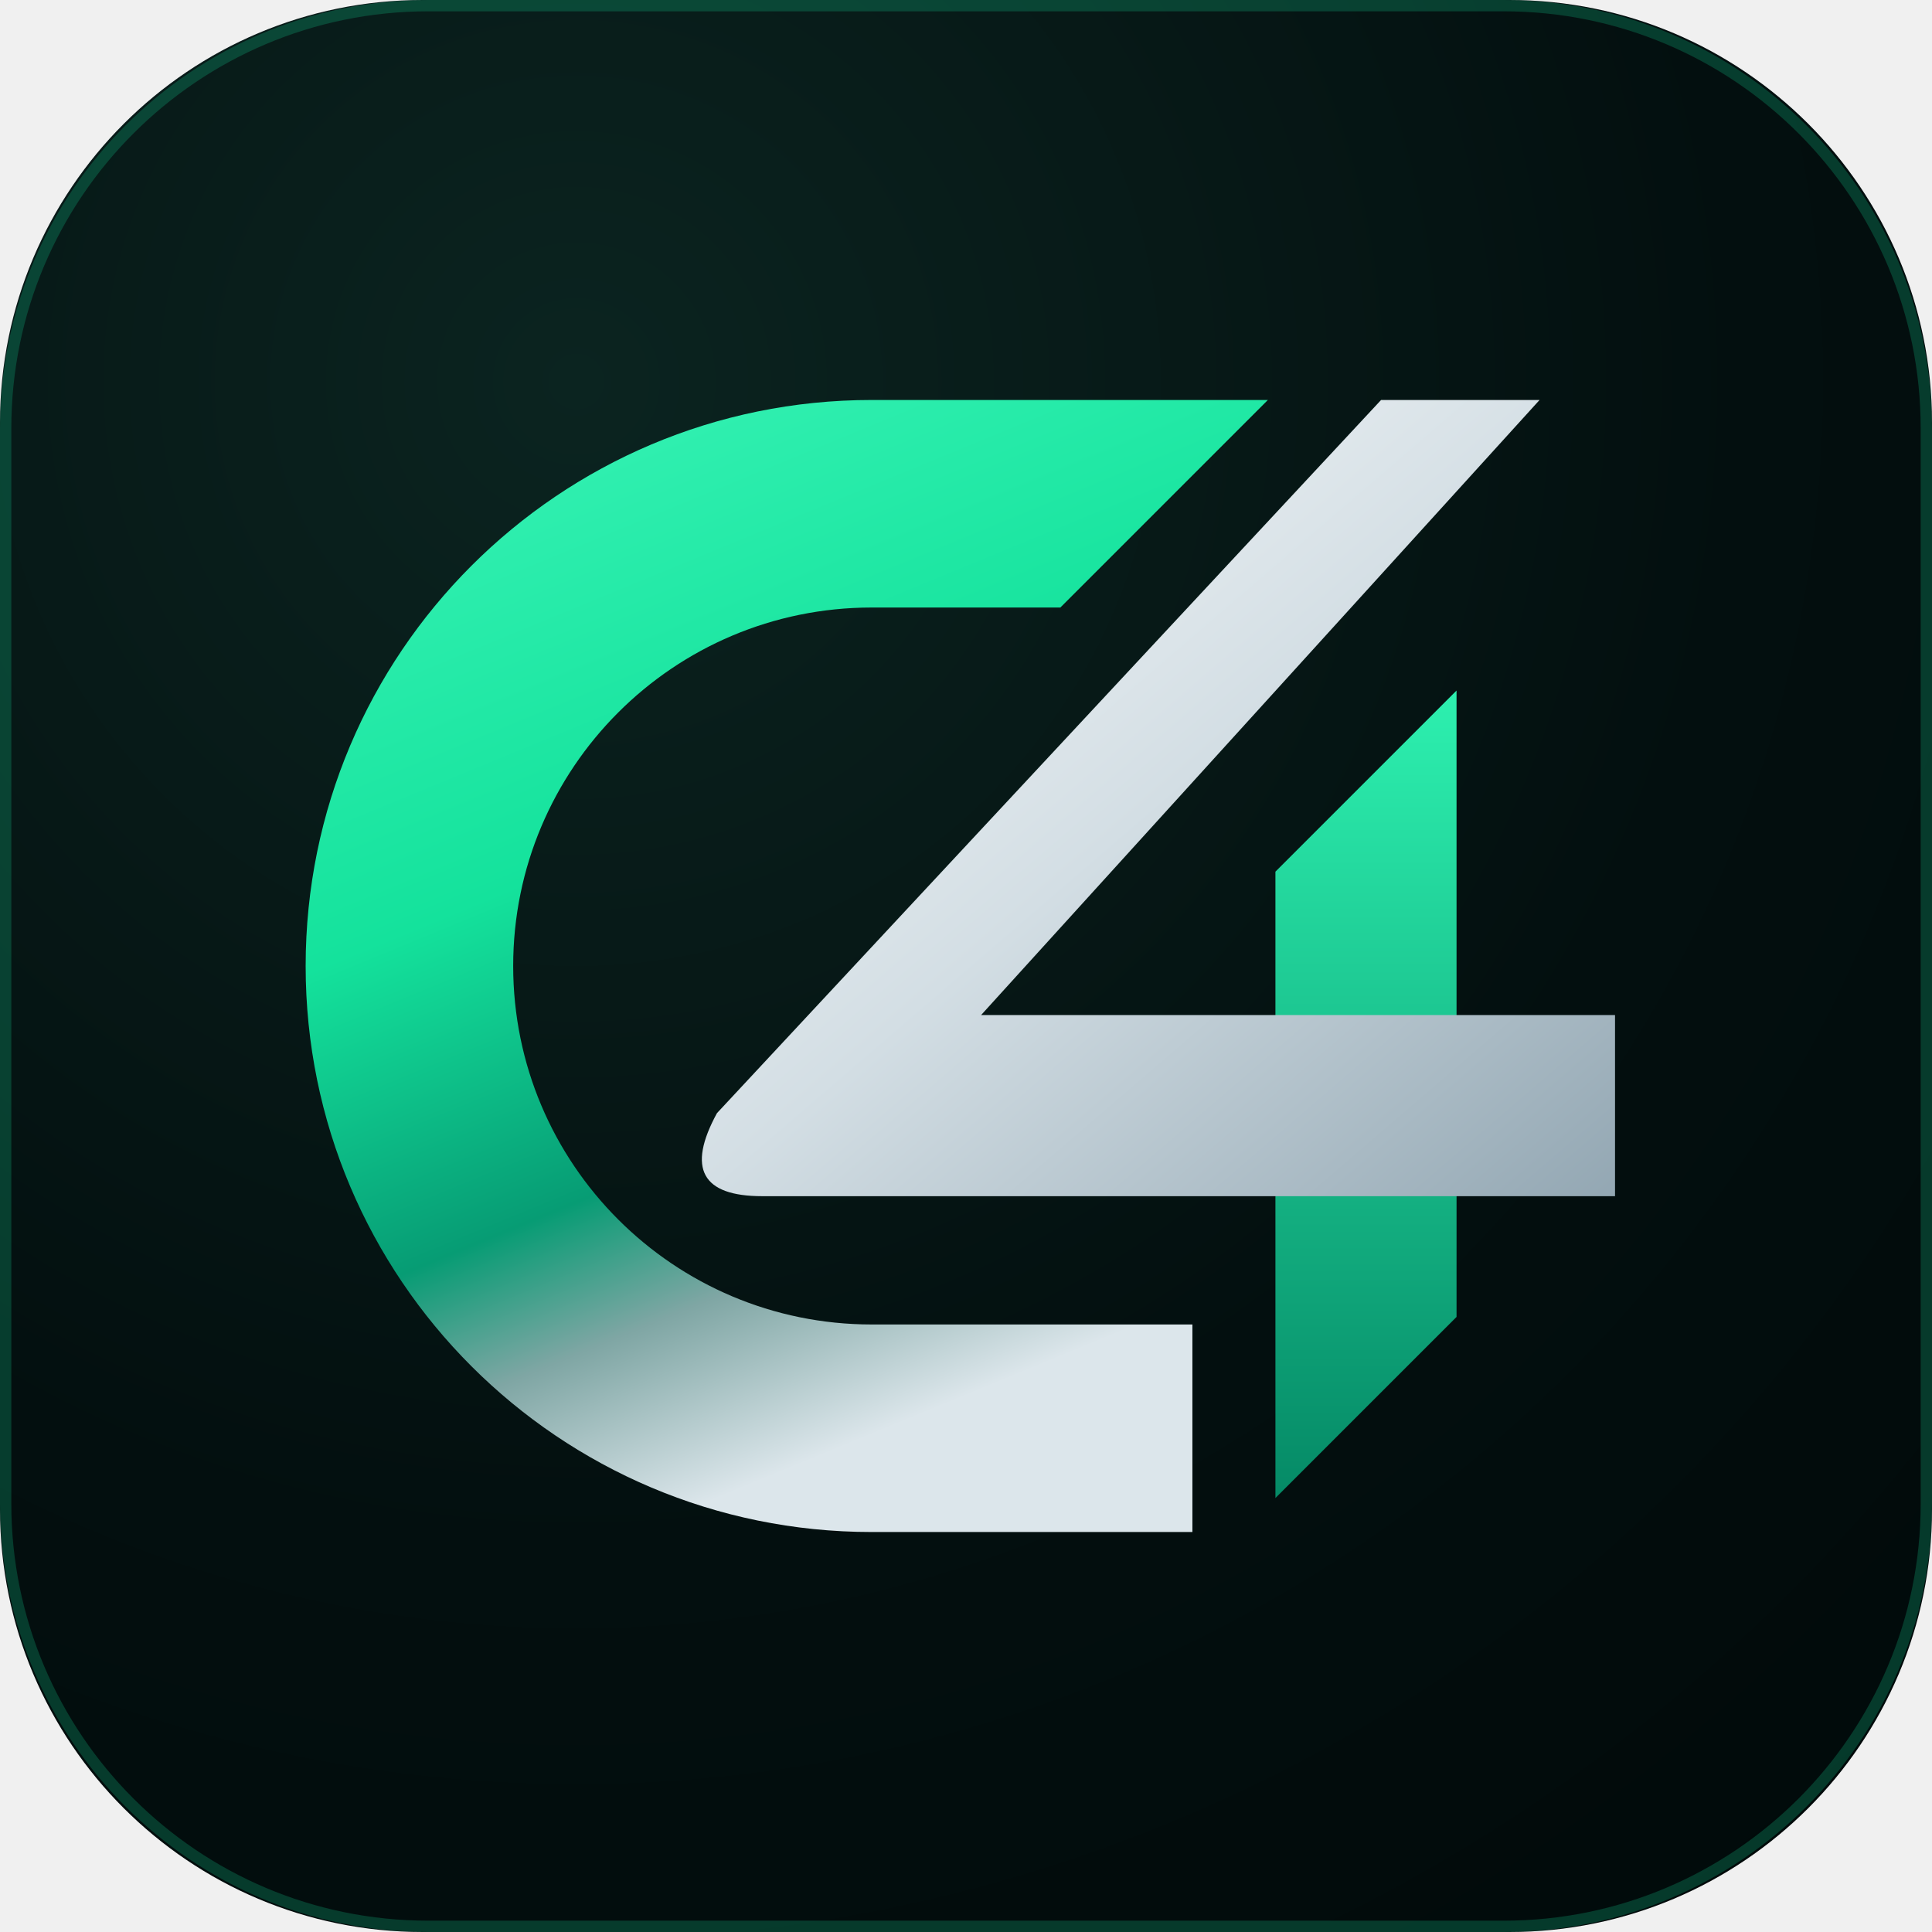
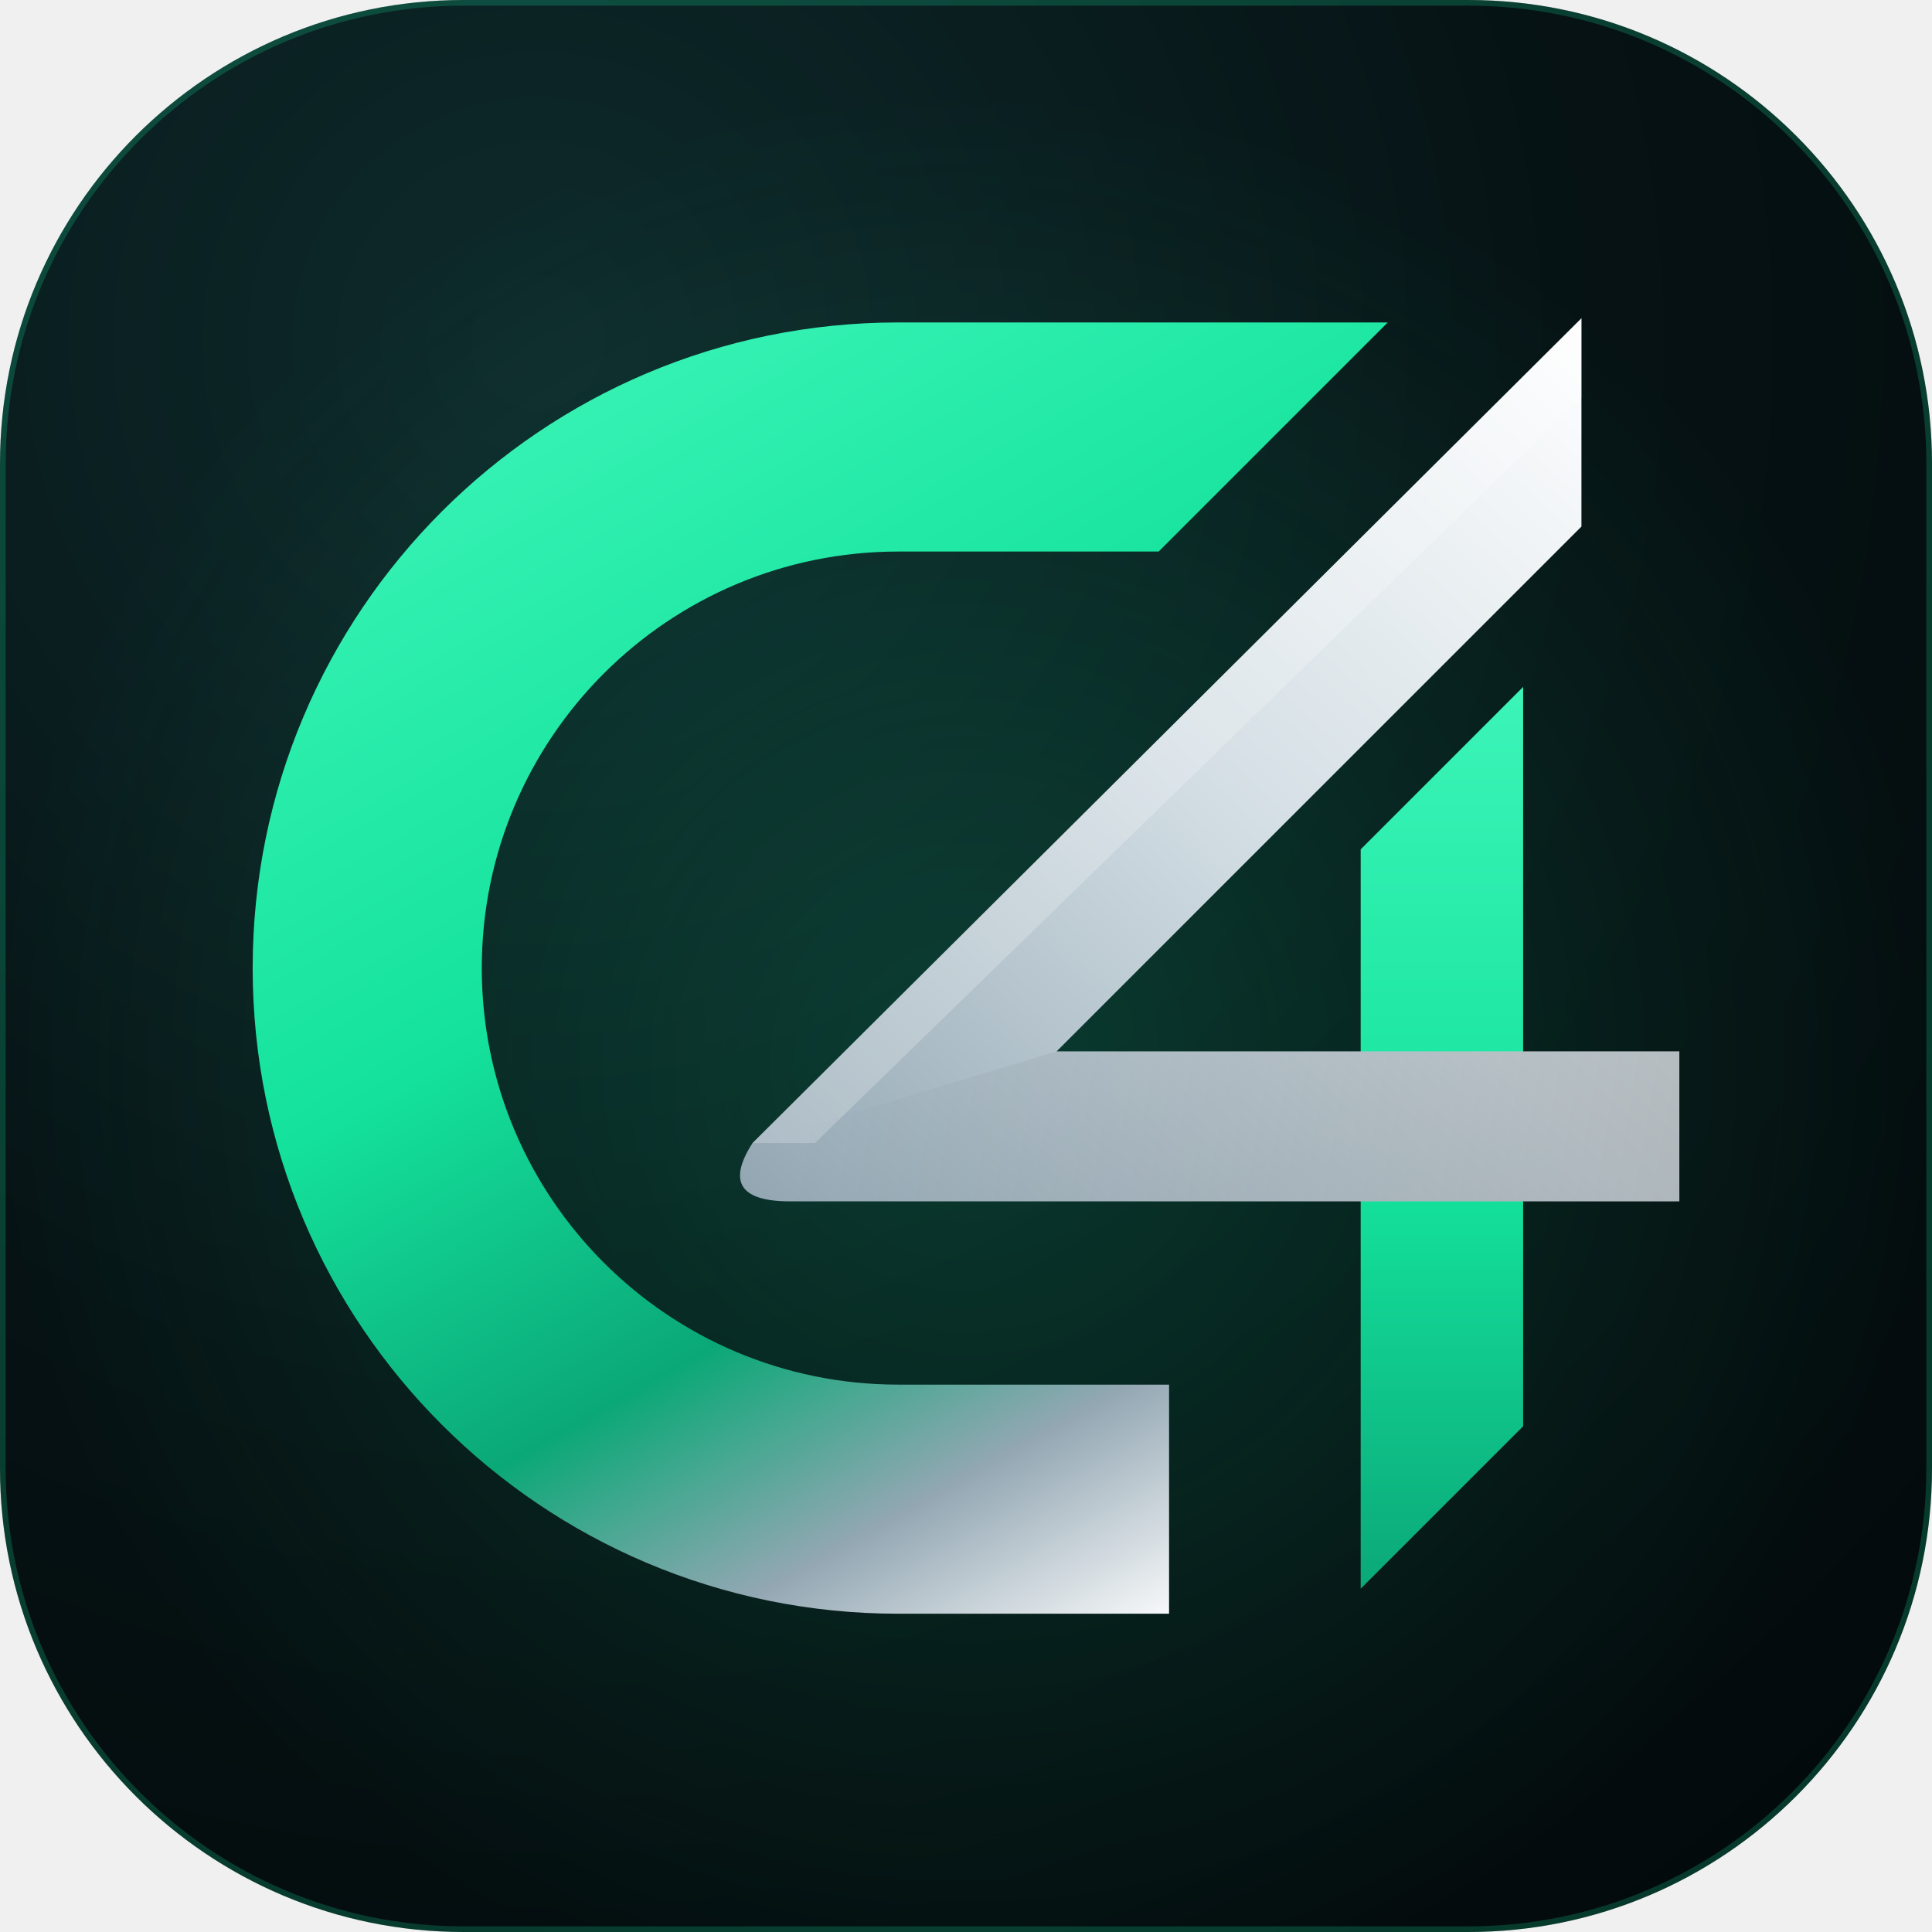
- <svg xmlns="http://www.w3.org/2000/svg" viewBox="0 0 512 512">
+ <svg xmlns="http://www.w3.org/2000/svg" viewBox="0 0 1024 1024">
  <defs>
-     <linearGradient id="g-c" x1="0" y1="0" x2="0.35" y2="1">
-       <stop offset="0" stop-color="#3CF5B8" />
-       <stop offset="0.45" stop-color="#14E29C" />
-       <stop offset="0.72" stop-color="#079C74" />
-       <stop offset="0.84" stop-color="#7FA6A4" />
-       <stop offset="1" stop-color="#DCE6EB" />
-     </linearGradient>
-     <linearGradient id="g-s" x1="0" y1="0" x2="1" y2="1">
-       <stop offset="0" stop-color="#FFFFFF" />
-       <stop offset="0.5" stop-color="#D3DEE4" />
-       <stop offset="1" stop-color="#93A7B3" />
-     </linearGradient>
-     <linearGradient id="g-t" x1="0" y1="0" x2="0" y2="1">
-       <stop offset="0" stop-color="#2DF0AF" />
-       <stop offset="1" stop-color="#058A66" />
-     </linearGradient>
+     <radialGradient id="bgg" cx=".28" cy=".18" r="1">
+       <stop offset="0" stop-color="#0E2A2B" />
+       <stop offset=".55" stop-color="#061214" />
+       <stop offset="1" stop-color="#030A0B" />
+     </radialGradient>
+     <radialGradient id="glw" cx=".5" cy=".55" r=".5">
+       <stop offset="0" stop-color="#14E29C" stop-opacity=".18" />
+       <stop offset="1" stop-color="#14E29C" stop-opacity="0" />
+     </radialGradient>
  </defs>
-   <radialGradient id="bg" cx="0.3" cy="0.2" r="1">
-     <stop offset="0" stop-color="#0B2420" />
-     <stop offset="0.6" stop-color="#030F0F" />
-     <stop offset="1" stop-color="#010A0A" />
-   </radialGradient>
-   <rect width="512" height="512" rx="112" fill="url(#bg)" />
-   <rect x="1.5" y="1.5" width="509" height="509" rx="112" fill="none" stroke="#14E29C" stroke-opacity="0.22" stroke-width="3" />
-   <g transform="translate(256 256) scale(1.0) translate(-190 -165)">
-     <path fill="url(#g-c)" d="M165 15 H270 L215 70 H165 A95 95 0 0 0 165 260 H250 V315 H165 A150 150 0 0 1 165 15 Z" />
-     <path fill="url(#g-t)" d="M272 140 L320 92 V258 L272 306 Z" />
-     <path fill="url(#g-s)" d="M300 15 H342 L194 178 H362 V226 H136 Q112 226 124 204 Z" />
+   <rect width="1024" height="1024" rx="245.76" fill="url(#bgg)" />
+   <rect width="1024" height="1024" rx="245.76" fill="url(#glw)" />
+   <rect x="1.5" y="1.5" width="1021" height="1021" rx="244.26" fill="none" stroke="#14E29C" stroke-opacity=".22" stroke-width="3" />
+   <g transform="translate(100.8023 137.7825) scale(1.103887)">
+     <defs>
+       <linearGradient id="mc" gradientUnits="userSpaceOnUse" x1="120" y1="40" x2="470" y2="660">
+         <stop offset="0" stop-color="#3CF5B8" />
+         <stop offset=".42" stop-color="#14E29C" />
+         <stop offset=".68" stop-color="#0BA877" />
+         <stop offset=".84" stop-color="#93A7B3" />
+         <stop offset="1" stop-color="#FFFFFF" />
+       </linearGradient>
+       <linearGradient id="ms" gradientUnits="userSpaceOnUse" x1="680" y1="30" x2="280" y2="460">
+         <stop offset="0" stop-color="#FFFFFF" />
+         <stop offset=".5" stop-color="#D3DEE4" />
+         <stop offset="1" stop-color="#93A7B3" />
+       </linearGradient>
+       <linearGradient id="me" gradientUnits="userSpaceOnUse" x1="600" y1="205" x2="600" y2="640">
+         <stop offset="0" stop-color="#3CF5B8" />
+         <stop offset=".55" stop-color="#14E29C" />
+         <stop offset="1" stop-color="#0BA877" />
+       </linearGradient>
+       <linearGradient id="mb" gradientUnits="userSpaceOnUse" x1="300" y1="380" x2="715" y2="452">
+         <stop offset="0" stop-opacity="0" />
+         <stop offset="1" stop-opacity=".18" />
+       </linearGradient>
+     </defs>
+     <path fill="url(#mc)" d="M575 30H340A310 310 0 0 0 340 650H470V540H340A200 200 0 0 1 340 140H465Z" />
+     <path fill="url(#me)" d="M562 283L640 205V560L562 638Z" />
+     <path fill="url(#ms)" d="M668 28V128L416 380H715V452H288Q252 452 270 424L668 28Z" />
+     <path fill="#fff" opacity=".22" d="M668 28L270 424L300 424L668 66Z" />
+     <path fill="url(#mb)" d="M416 380H715V452H288Q252 452 270 424Z" />
  </g>
</svg>
